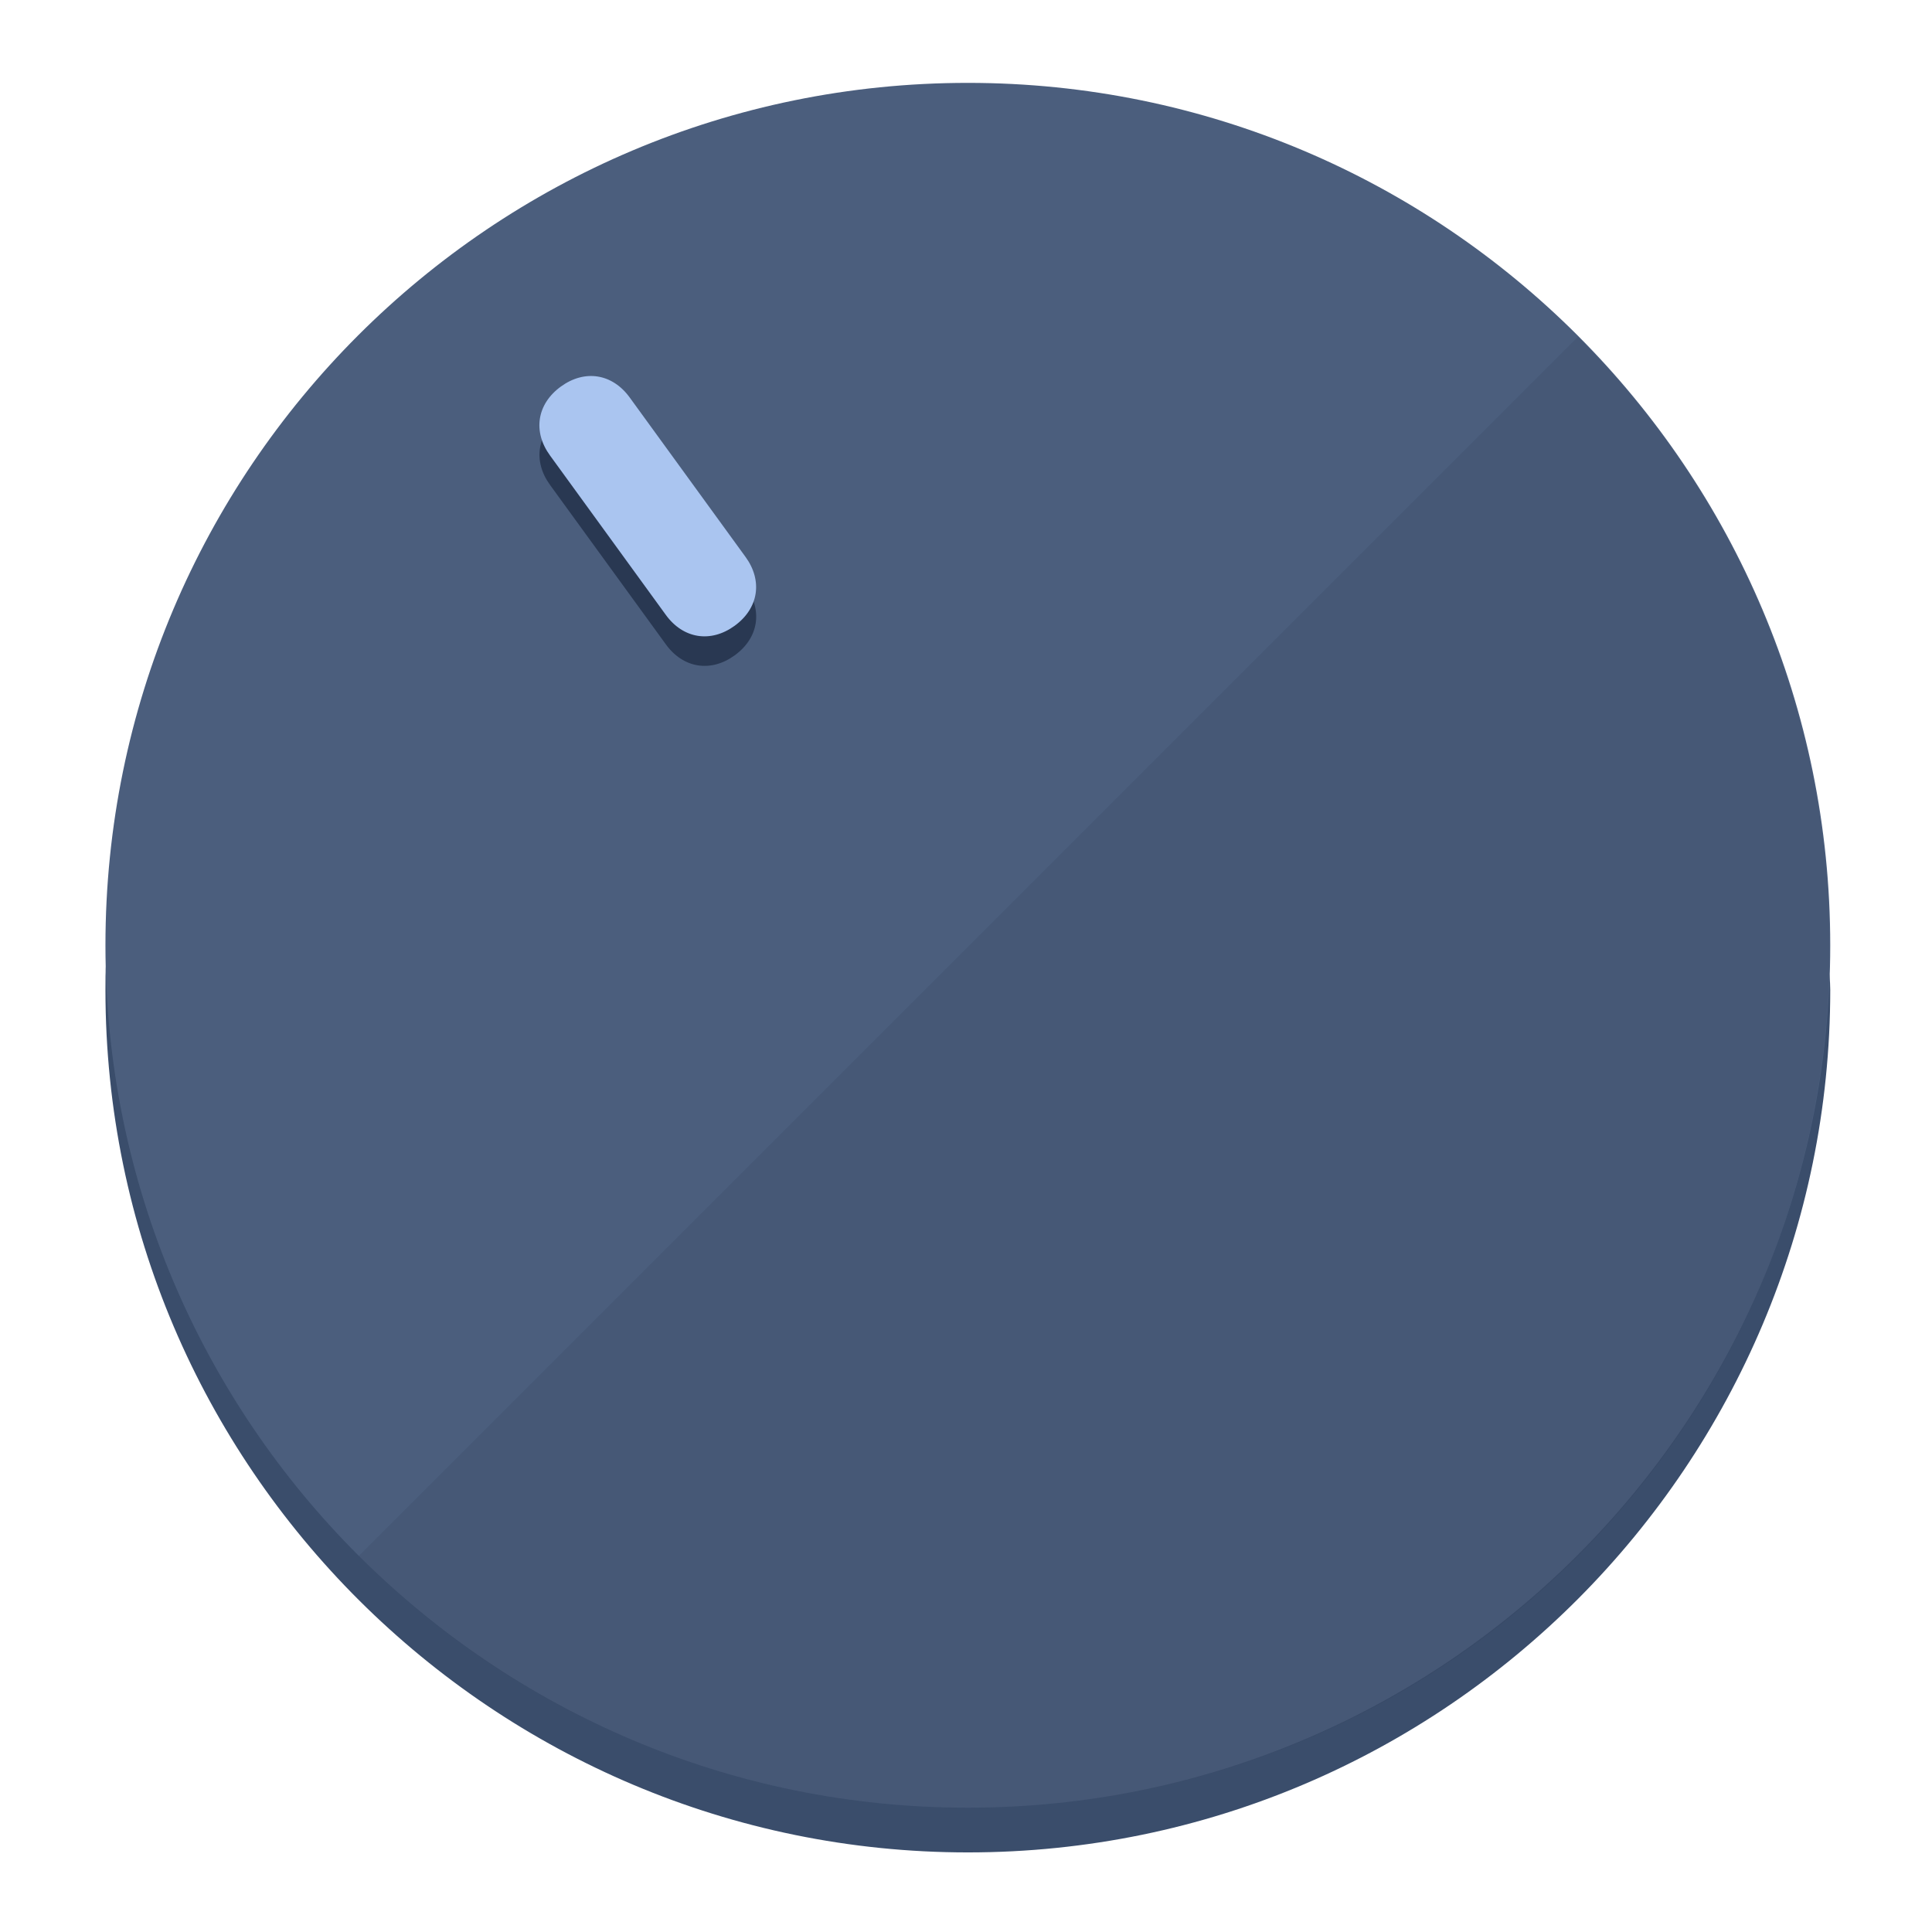
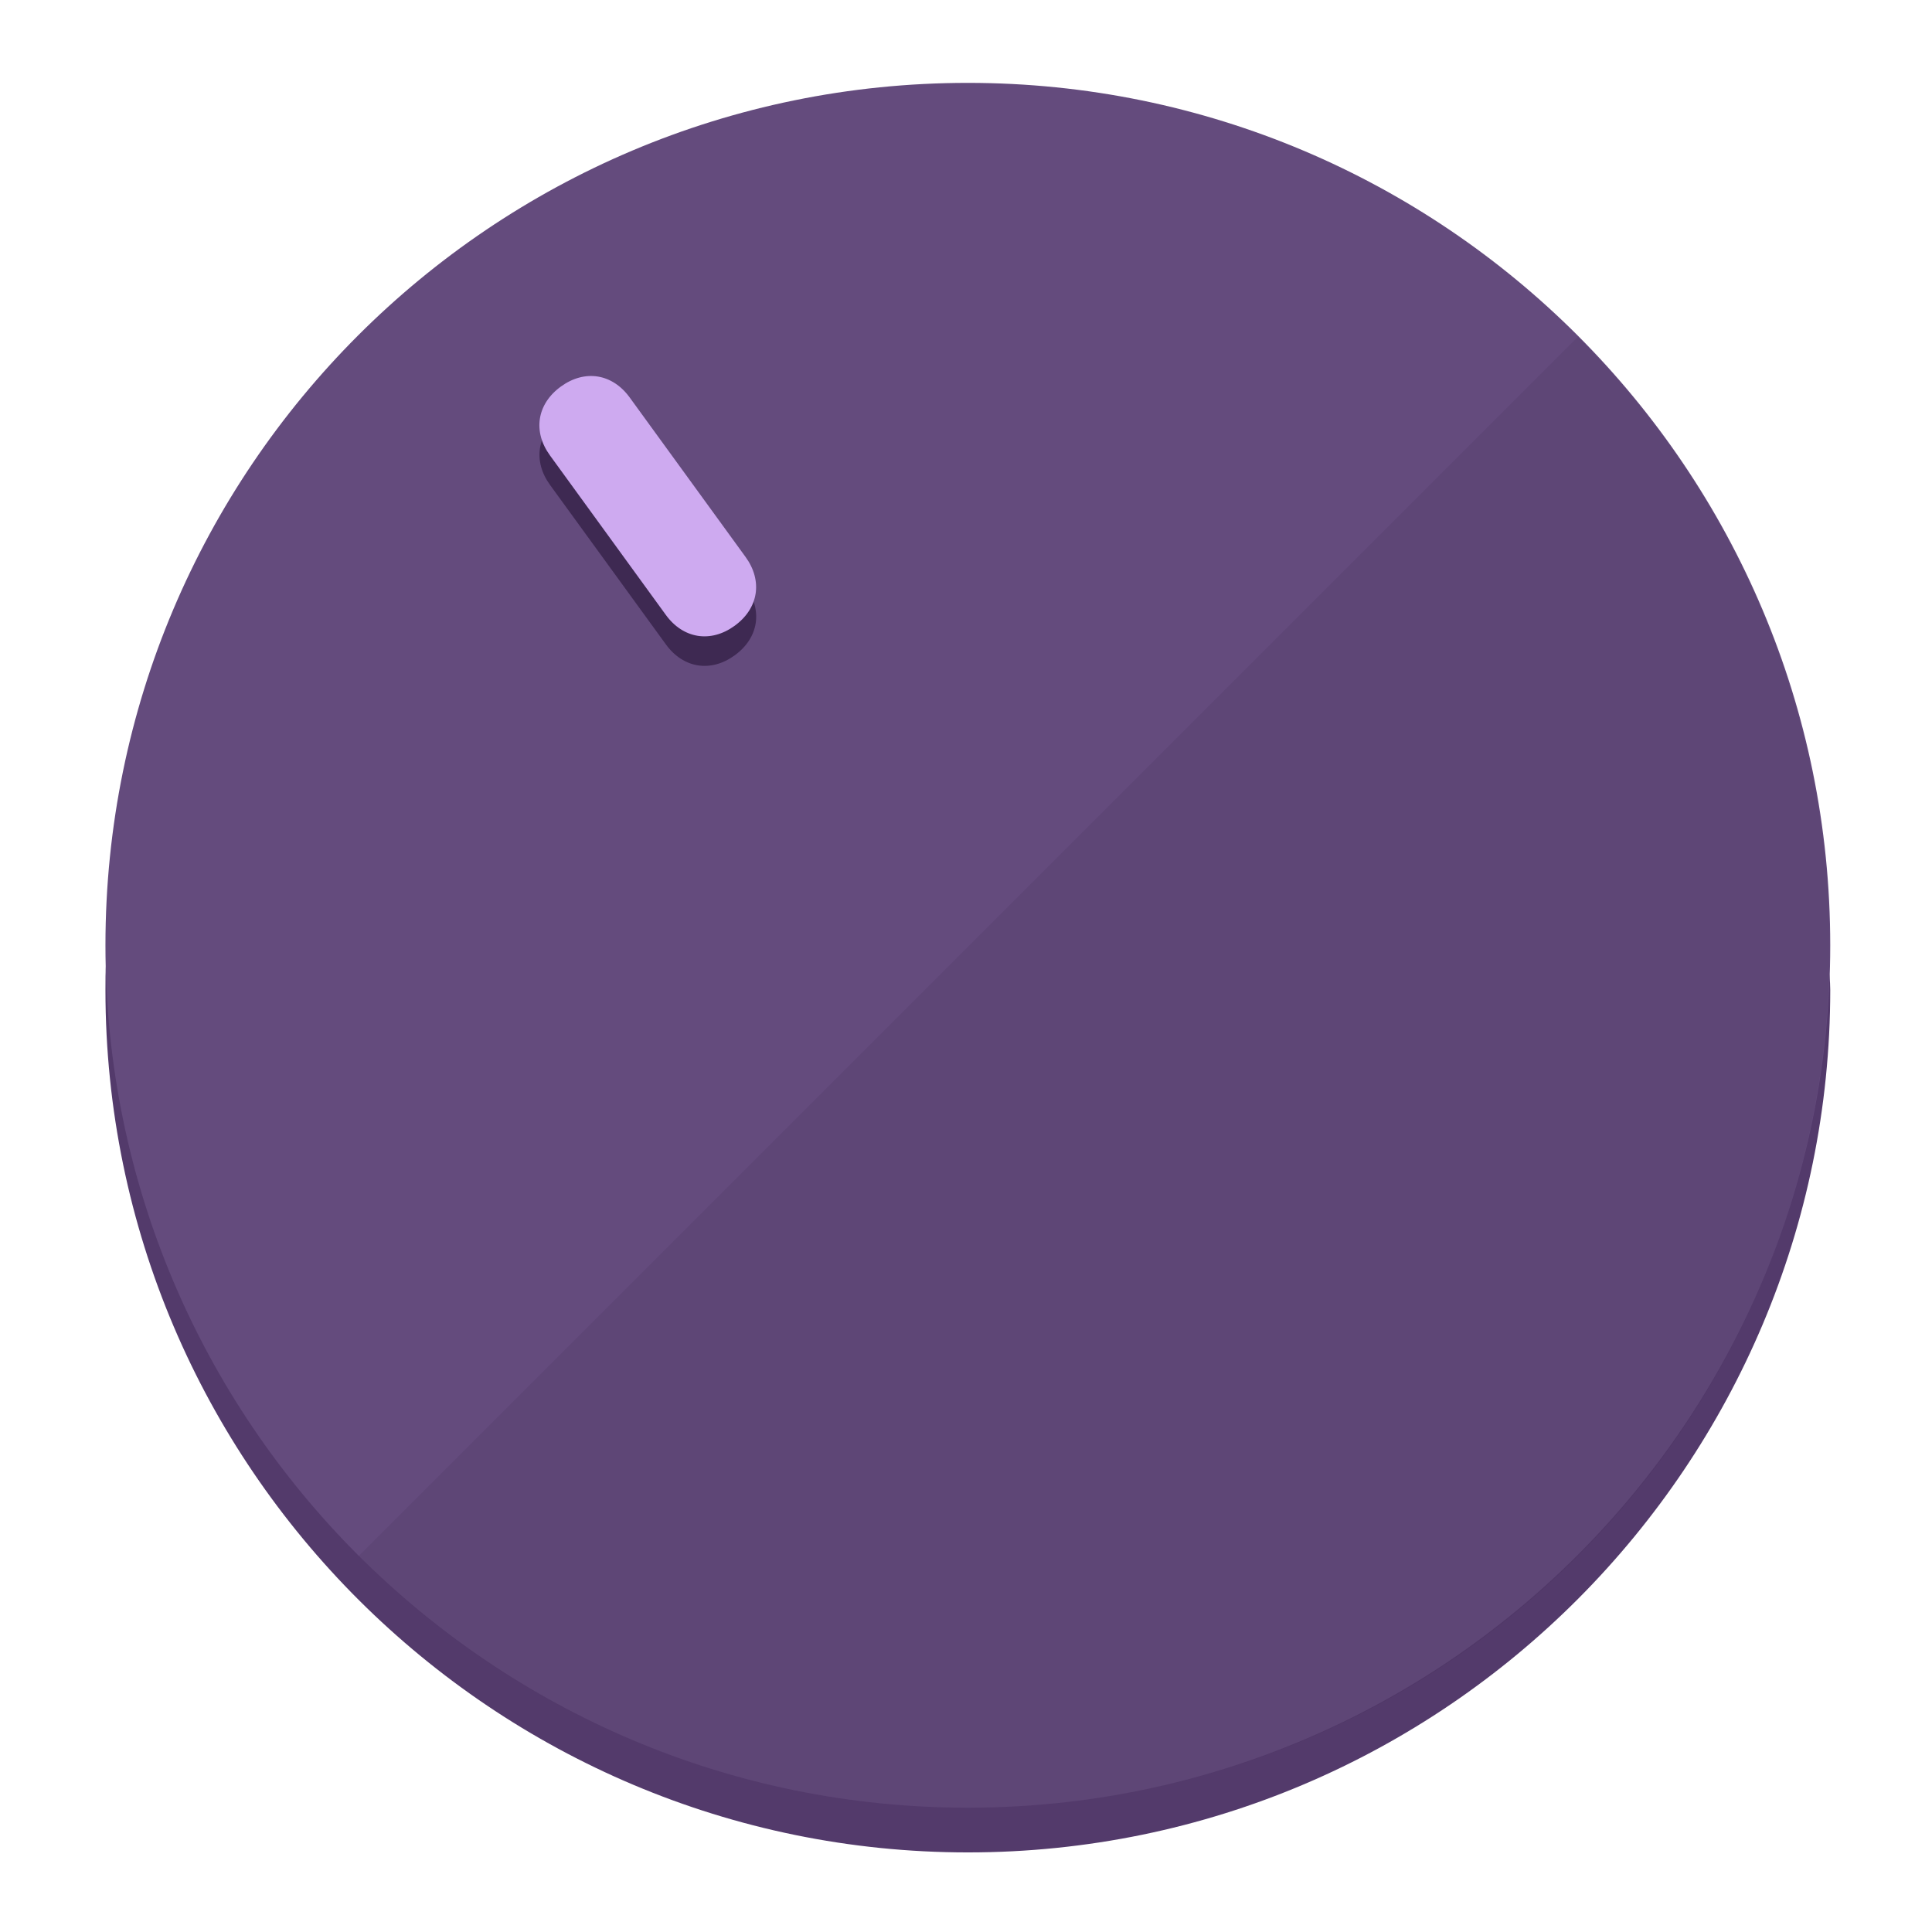
<svg xmlns="http://www.w3.org/2000/svg" height="120px" width="120px" version="1.1" id="Layer_1" viewBox="0 0 496.8 496.8" xml:space="preserve">
  <defs id="defs23" />
  <g id="g3158">
-     <path style="display:inline;fill:#3A4D6B;fill-opacity:1;stroke-width:1.584" d="m 248.875,445.92 c 116.582,0 212.89,-91.238 220.493,-205.286 0,5.069 1.267,8.87 1.267,13.939 0,121.651 -98.842,221.76 -221.76,221.76 -121.651,0 -221.76,-98.842 -221.76,-221.76 0,-5.069 0,-8.87 1.267,-13.939 7.603,114.048 103.91,205.286 220.493,205.286 z" id="path8" />
-     <circle style="display:inline;fill:#4B5E7D;fill-opacity:1;stroke-width:1.584" cx="248.875" cy="243.071" r="221.76" id="circle12" />
-     <path style="display:inline;fill:#293852;fill-opacity:0.154;stroke-width:1.587" d="m 405.744,86.606 c 86.308,86.308 86.308,227.193 0,313.5 -86.308,86.308 -227.193,86.308 -313.5,0" id="path14" />
+     <path style="display:inline;fill:#533A6B;fill-opacity:1;stroke-width:1.584" d="m 248.875,445.92 c 116.582,0 212.89,-91.238 220.493,-205.286 0,5.069 1.267,8.87 1.267,13.939 0,121.651 -98.842,221.76 -221.76,221.76 -121.651,0 -221.76,-98.842 -221.76,-221.76 0,-5.069 0,-8.87 1.267,-13.939 7.603,114.048 103.91,205.286 220.493,205.286 z" id="path8" />
+     <circle style="display:inline;fill:#644B7D;fill-opacity:1;stroke-width:1.584" cx="248.875" cy="243.071" r="221.76" id="circle12" />
+     <path style="display:inline;fill:#3E2952;fill-opacity:0.154;stroke-width:1.587" d="m 405.744,86.606 c 86.308,86.308 86.308,227.193 0,313.5 -86.308,86.308 -227.193,86.308 -313.5,0" id="path14" />
  </g>
  <g id="g3198">
    <circle style="display:none;fill:#000000;fill-opacity:0;stroke-width:1.584" cx="57.84" cy="343.108" r="221.76" id="circle12-3" transform="rotate(-36)" />
-     <path style="display:inline;fill:#293852;fill-opacity:1;stroke-width:1.584" d="m 191.735,150.81 c 4.469,6.151 3.348,13.231 -2.803,17.7 v 0 c -6.151,4.469 -13.231,3.348 -17.7,-2.803 L 141.437,124.699 c -4.469,-6.151 -3.348,-13.231 2.803,-17.7 v 0 c 6.151,-4.469 13.231,-3.348 17.7,2.803 z" id="path3789" />
-     <path style="display:inline;fill:#AAC5F0;stroke-width:1.584" d="m 191.713,143.214 c 4.469,6.151 3.348,13.231 -2.803,17.7 v 0 c -6.151,4.469 -13.231,3.348 -17.7,-2.803 L 141.416,117.103 c -4.469,-6.151 -3.348,-13.231 2.803,-17.7 v 0 c 6.151,-4.469 13.231,-3.348 17.7,2.803 z" id="path915" />
+     <path style="display:inline;fill:#3E2952;fill-opacity:1;stroke-width:1.584" d="m 191.735,150.81 c 4.469,6.151 3.348,13.231 -2.803,17.7 v 0 c -6.151,4.469 -13.231,3.348 -17.7,-2.803 L 141.437,124.699 c -4.469,-6.151 -3.348,-13.231 2.803,-17.7 v 0 c 6.151,-4.469 13.231,-3.348 17.7,2.803 z" id="path3789" />
+     <path style="display:inline;fill:#CEAAF0;stroke-width:1.584" d="m 191.713,143.214 c 4.469,6.151 3.348,13.231 -2.803,17.7 v 0 c -6.151,4.469 -13.231,3.348 -17.7,-2.803 L 141.416,117.103 c -4.469,-6.151 -3.348,-13.231 2.803,-17.7 v 0 c 6.151,-4.469 13.231,-3.348 17.7,2.803 z" id="path915" />
  </g>
</svg>
